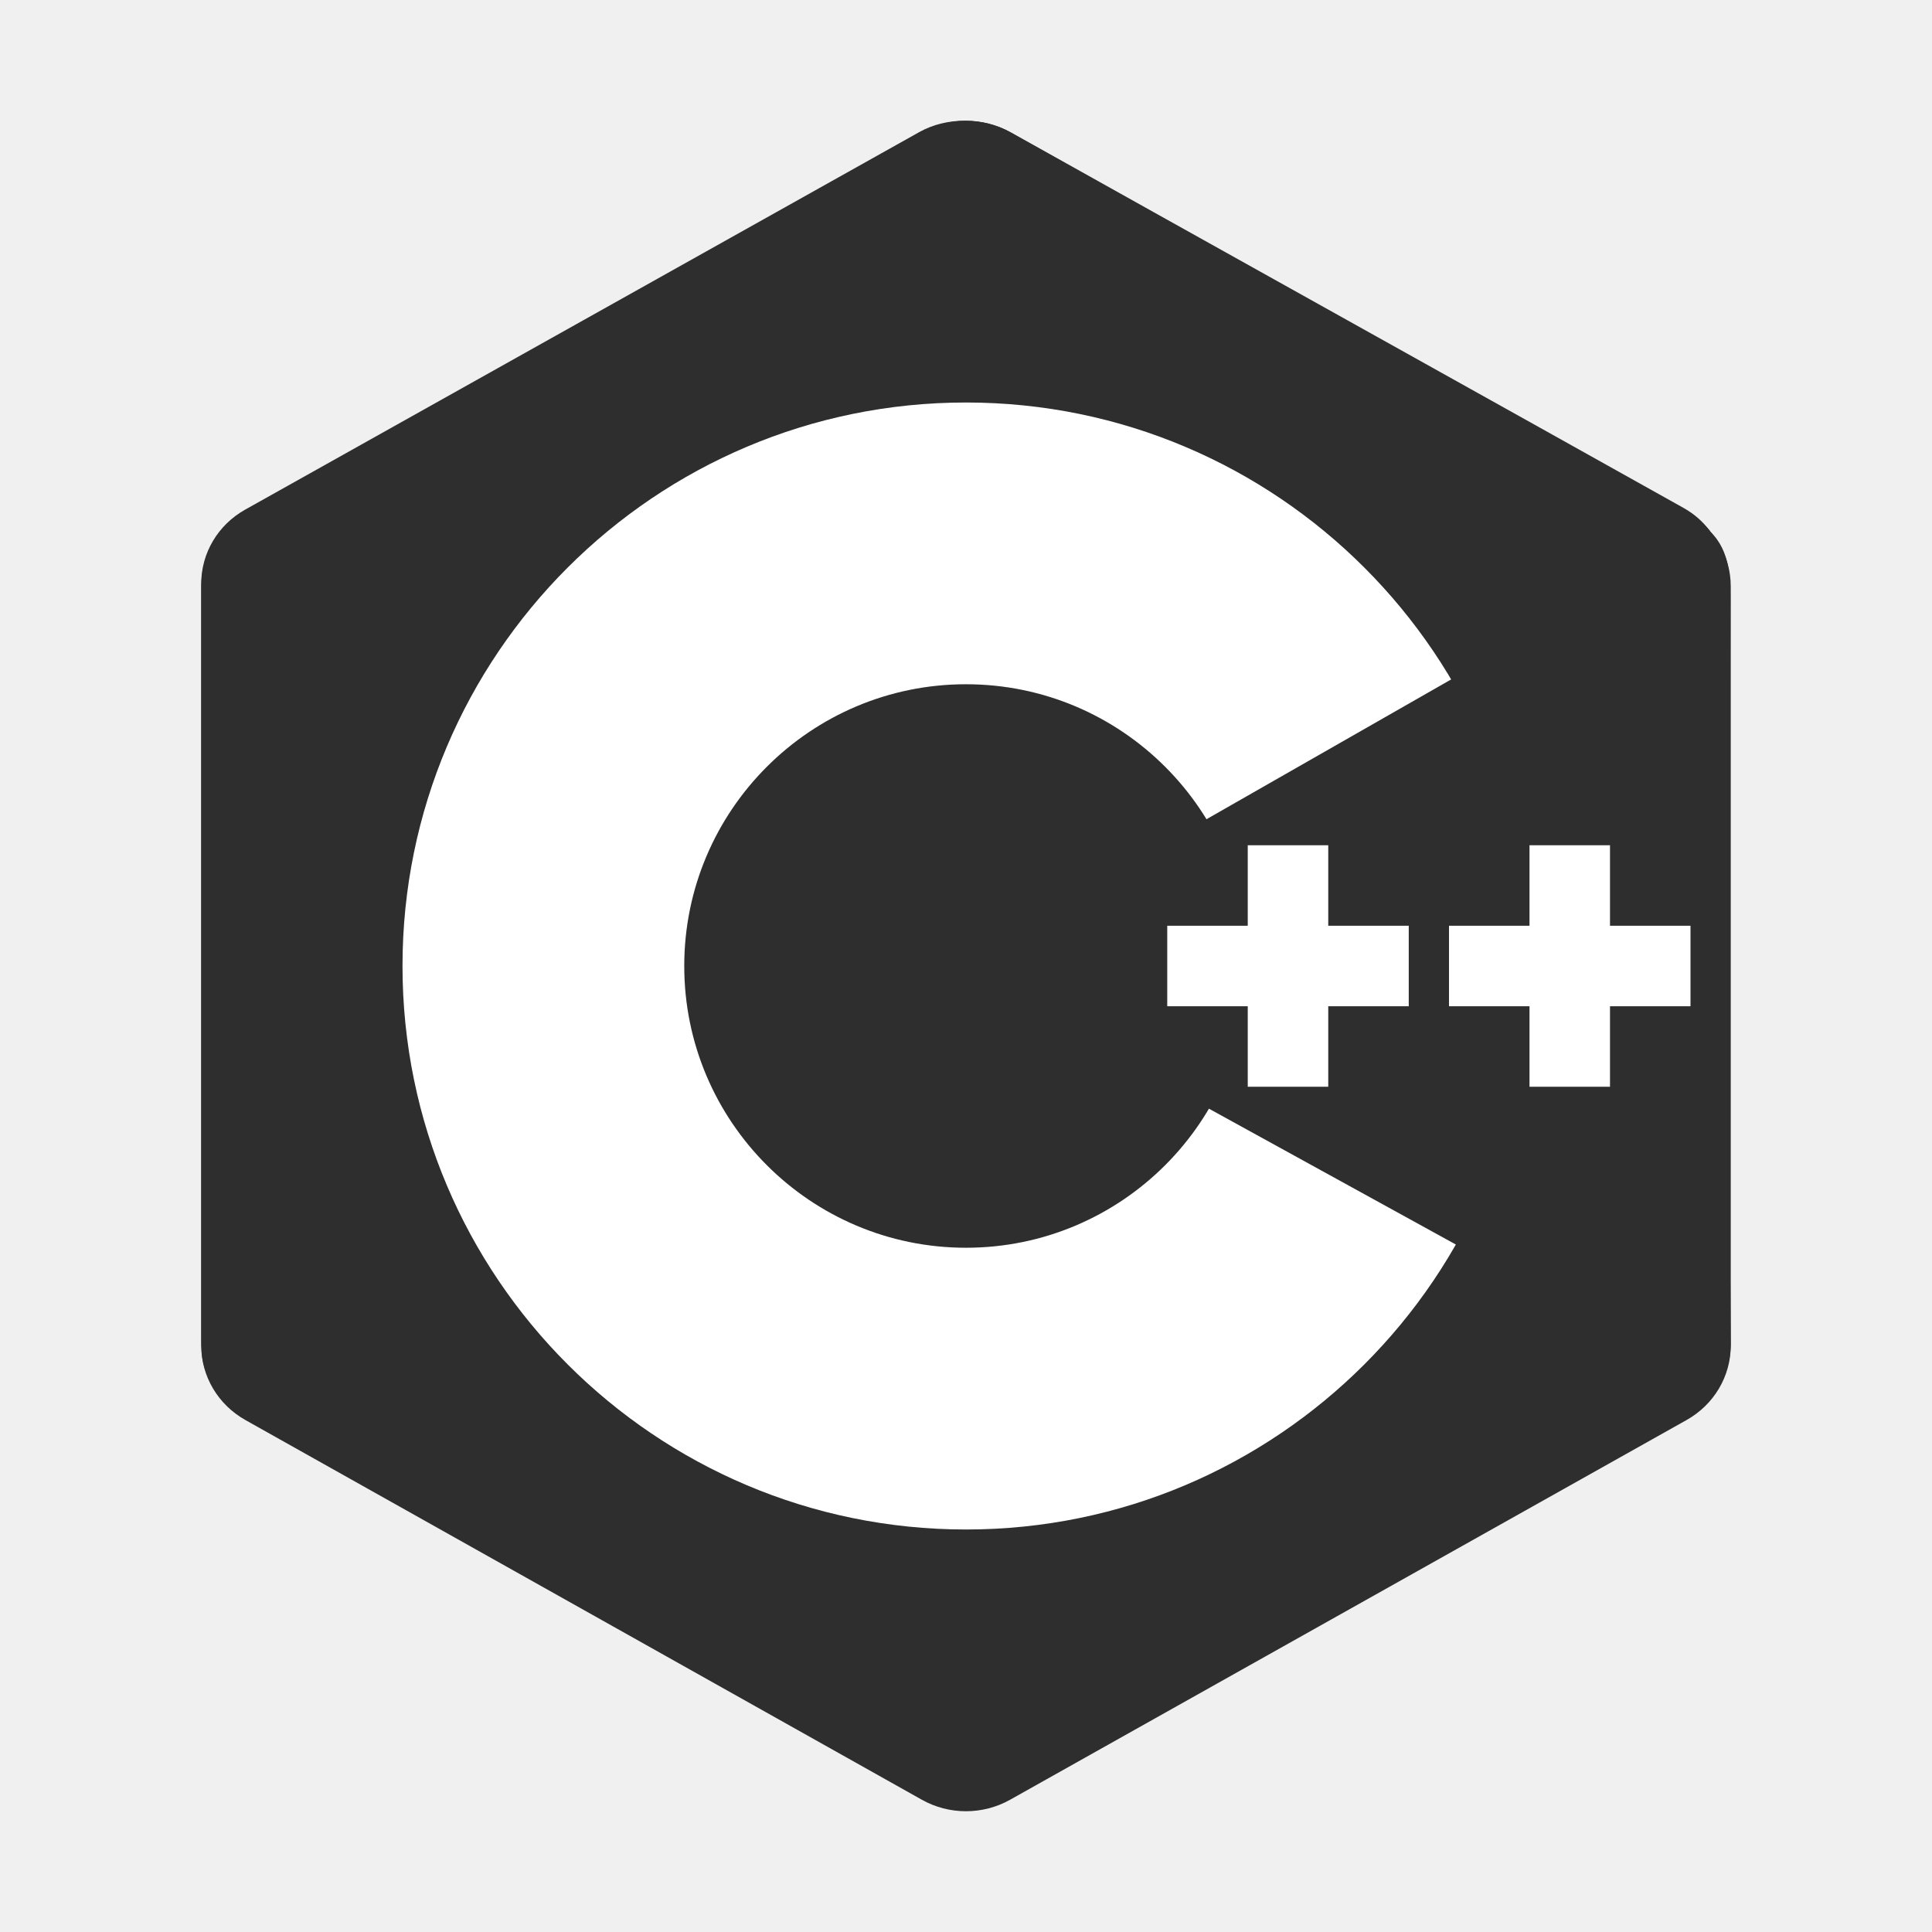
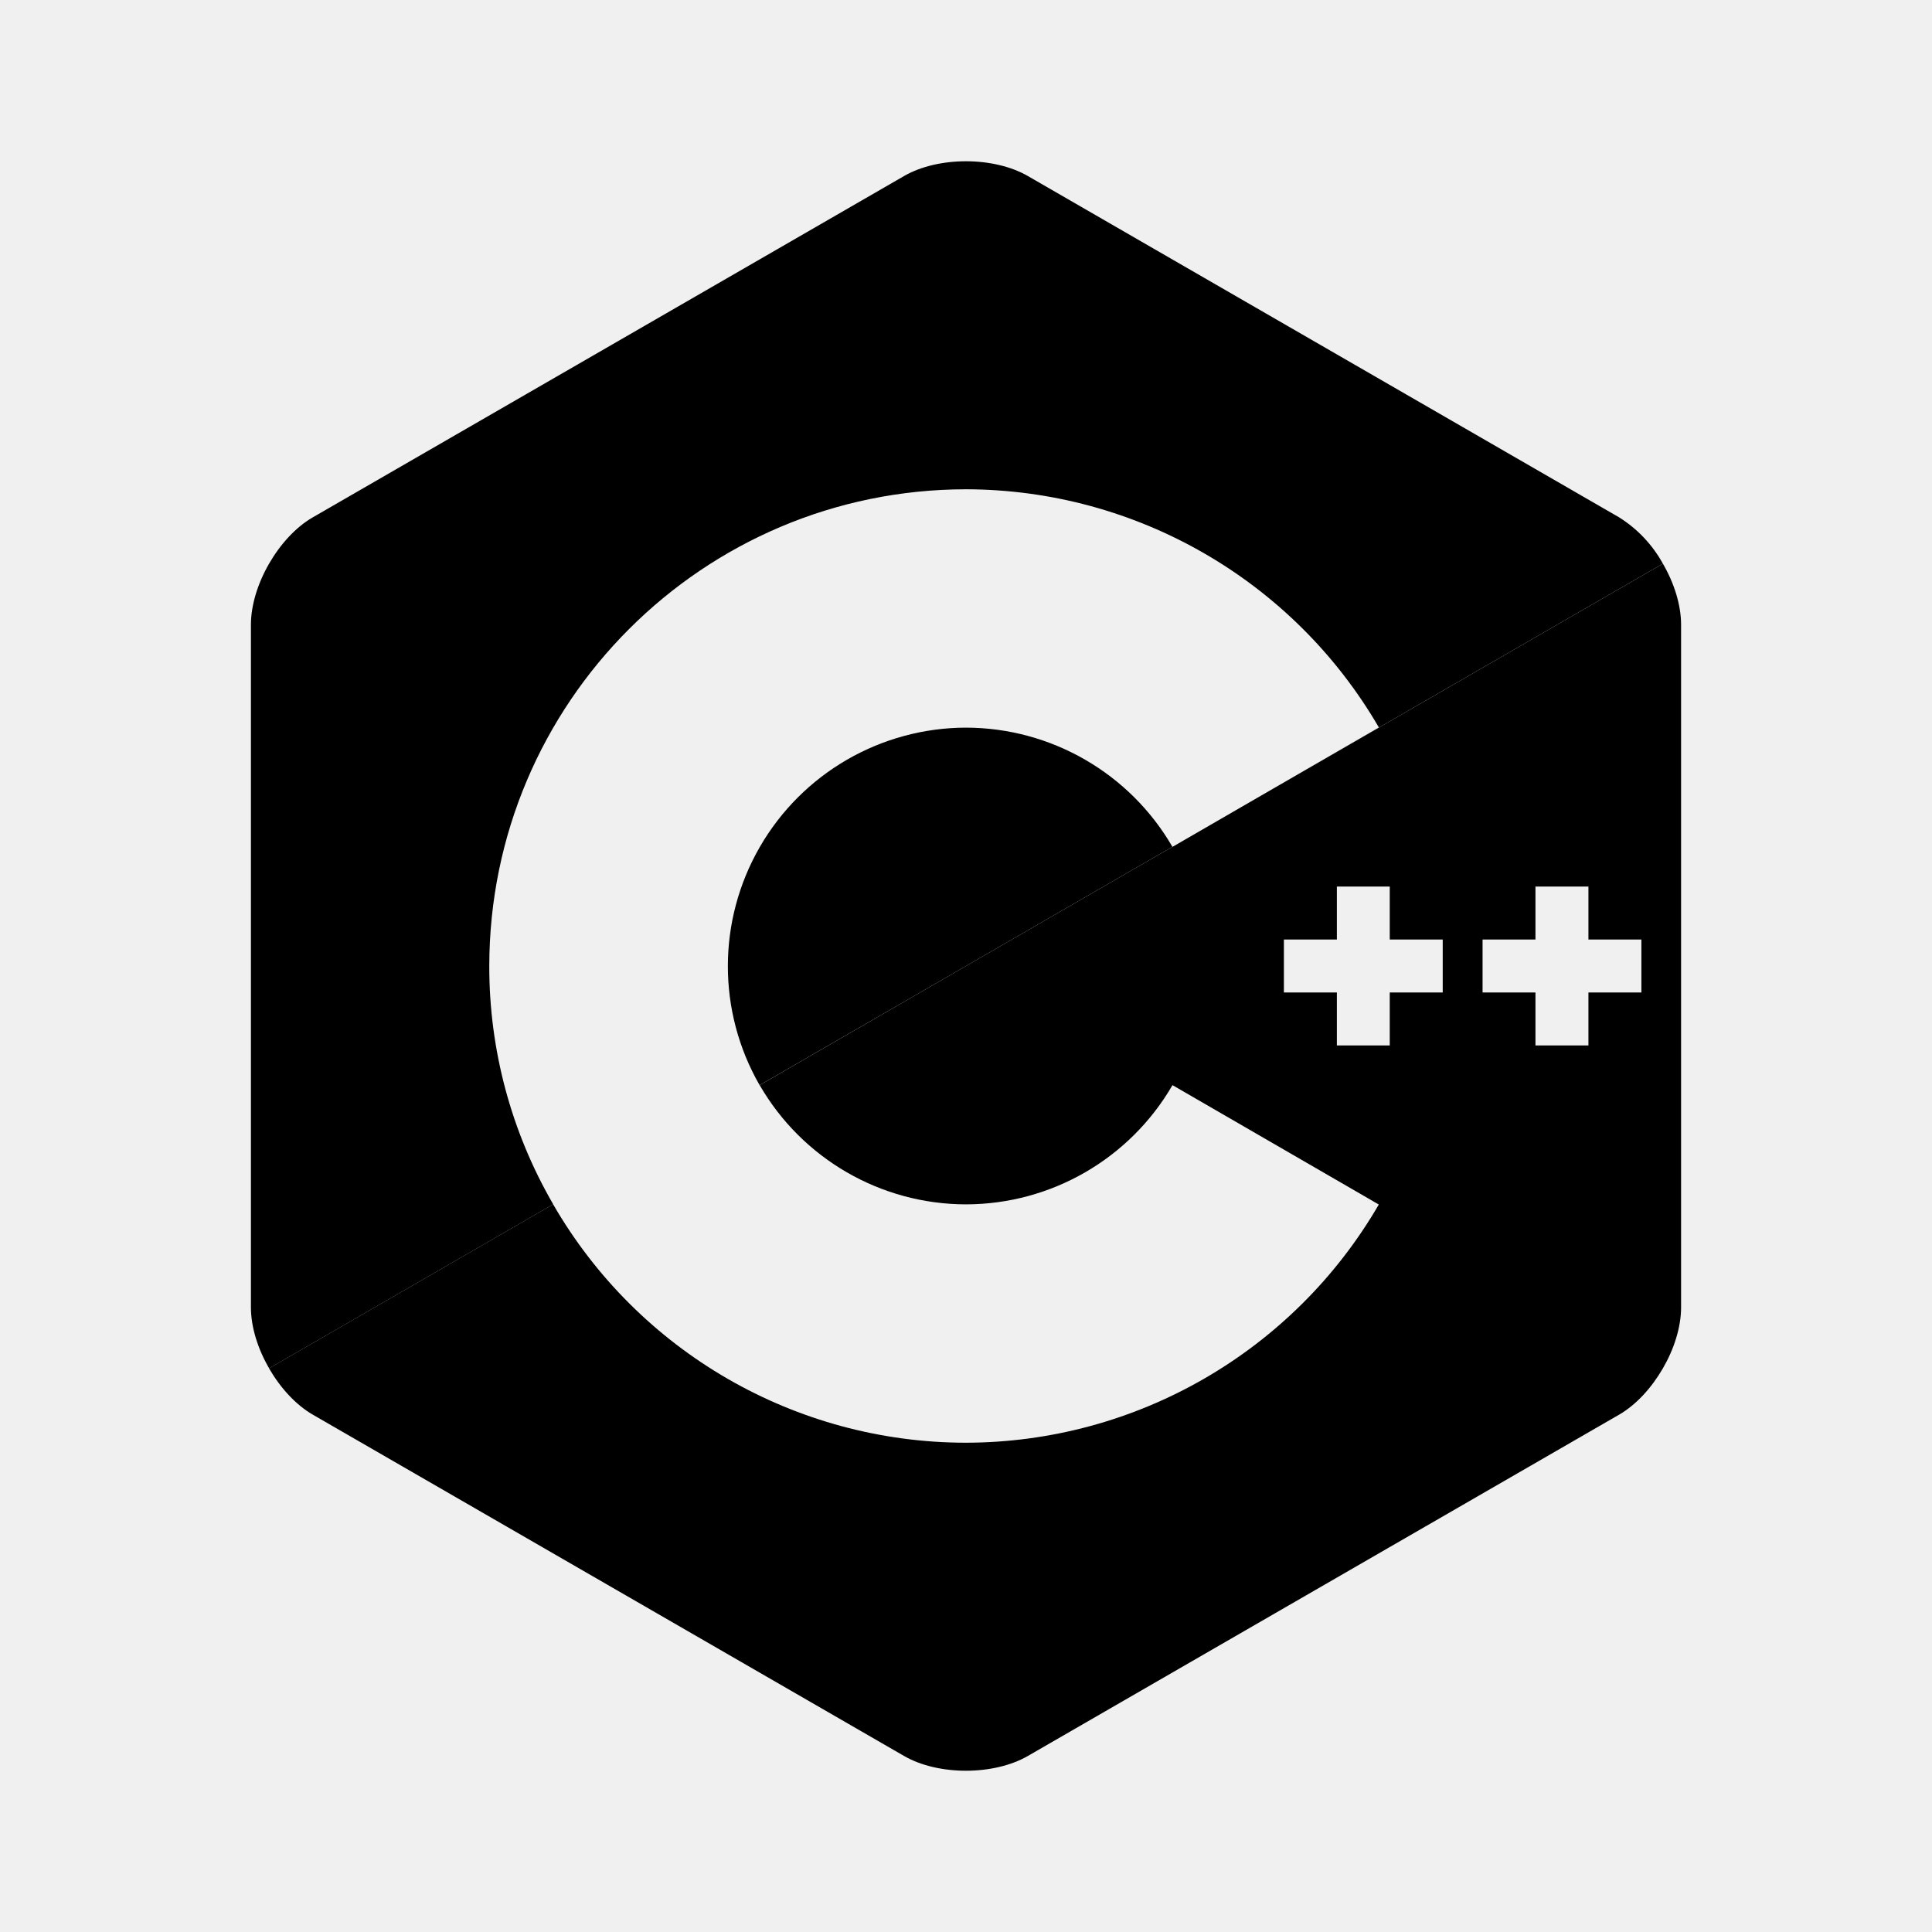
- <svg xmlns="http://www.w3.org/2000/svg" viewBox="0,0,256,256" width="100px" height="100px" fill-rule="evenodd">
-   <g fill="none" fill-rule="evenodd" stroke="none" stroke-width="1" stroke-linecap="butt" stroke-linejoin="miter" stroke-miterlimit="10" stroke-dasharray="" stroke-dashoffset="0" font-family="none" font-weight="none" font-size="none" text-anchor="none" style="mix-blend-mode: normal">
-     <g transform="scale(5.33333,5.33333)">
-       <path d="M22.903,3.286c0.679,-0.381 1.515,-0.381 2.193,0c3.355,1.883 13.451,7.551 16.807,9.434c0.679,0.38 1.097,1.084 1.097,1.846c0,3.766 0,15.101 0,18.867c0,0.762 -0.418,1.466 -1.097,1.847c-3.355,1.883 -13.451,7.551 -16.807,9.434c-0.679,0.381 -1.515,0.381 -2.193,0c-3.355,-1.883 -13.451,-7.551 -16.807,-9.434c-0.678,-0.381 -1.096,-1.084 -1.096,-1.846c0,-3.766 0,-15.101 0,-18.867c0,-0.762 0.418,-1.466 1.097,-1.847c3.354,-1.883 13.452,-7.551 16.806,-9.434z" fill="#2e2e2e" />
-       <path d="M5.304,34.404c-0.266,-0.356 -0.304,-0.694 -0.304,-1.149c0,-3.744 0,-15.014 0,-18.759c0,-0.758 0.417,-1.458 1.094,-1.836c3.343,-1.872 13.405,-7.507 16.748,-9.38c0.677,-0.379 1.594,-0.371 2.271,0.008c3.343,1.872 13.371,7.459 16.714,9.331c0.27,0.152 0.476,0.335 0.66,0.576z" fill="#2e2e2e" />
-       <path d="M24,10c7.727,0 14,6.273 14,14c0,7.727 -6.273,14 -14,14c-7.727,0 -14,-6.273 -14,-14c0,-7.727 6.273,-14 14,-14zM24,17c3.863,0 7,3.136 7,7c0,3.863 -3.137,7 -7,7c-3.863,0 -7,-3.137 -7,-7c0,-3.864 3.136,-7 7,-7z" fill="#ffffff" />
-       <path d="M42.485,13.205c0.516,0.483 0.506,1.211 0.506,1.784c0,3.795 -0.032,14.589 0.009,18.384c0.004,0.396 -0.127,0.813 -0.323,1.127l-19.084,-10.5z" fill="#2e2e2e" />
-       <path d="M31,21h2v6h-2zM38,21h2v6h-2z" fill="#ffffff" />
-       <path d="M29,23h6v2h-6zM36,23h6v2h-6z" fill="#ffffff" />
-     </g>
-   </g>
+ <svg xmlns="http://www.w3.org/2000/svg" fill="#000000" width="800px" height="800px" viewBox="0 0 24 24">
+   <path d="M6.078 12A5.928 5.928 0 0 1 12 6.078a5.946 5.946 0 0 1 5.129 2.959l-1.499.867 5.027-2.902a1.579 1.579 0 0 0-.543-.575l-7.345-4.24c-.424-.245-1.116-.245-1.539 0l-7.345 4.24c-.422.244-.768.844-.768 1.333v8.48c0 .245.086.517.226.758l3.529-2.038A5.883 5.883 0 0 1 6.078 12z" />
+   <path d="M14.564 10.519A2.971 2.971 0 0 0 12 9.039a2.964 2.964 0 0 0-2.564 4.441L12 12l2.564-1.481z" />
+   <path d="m20.657 7.002-5.046 2.913-1.046.605-.001-.001L12 12l-2.563 1.48A2.964 2.964 0 0 0 12 14.961a2.97 2.97 0 0 0 2.565-1.481l2.563 1.483a5.944 5.944 0 0 1-5.129 2.959 5.926 5.926 0 0 1-5.128-2.962l-3.529 2.038c.14.242.332.453.543.575l7.345 4.24c.423.245 1.115.245 1.539 0l7.345-4.24c.211-.122.403-.333.543-.575.14-.241.226-.513.226-.758V7.76c0-.245-.086-.517-.226-.758zm-2.735 5.327h-.658v.658h-.657v-.658h-.658v-.658h.658v-.658h.657v.658h.658v.658zm2.468 0h-.658v.658h-.658v-.658h-.657v-.658h.657v-.658h.658v.658h.658v.658z" />
</svg>
